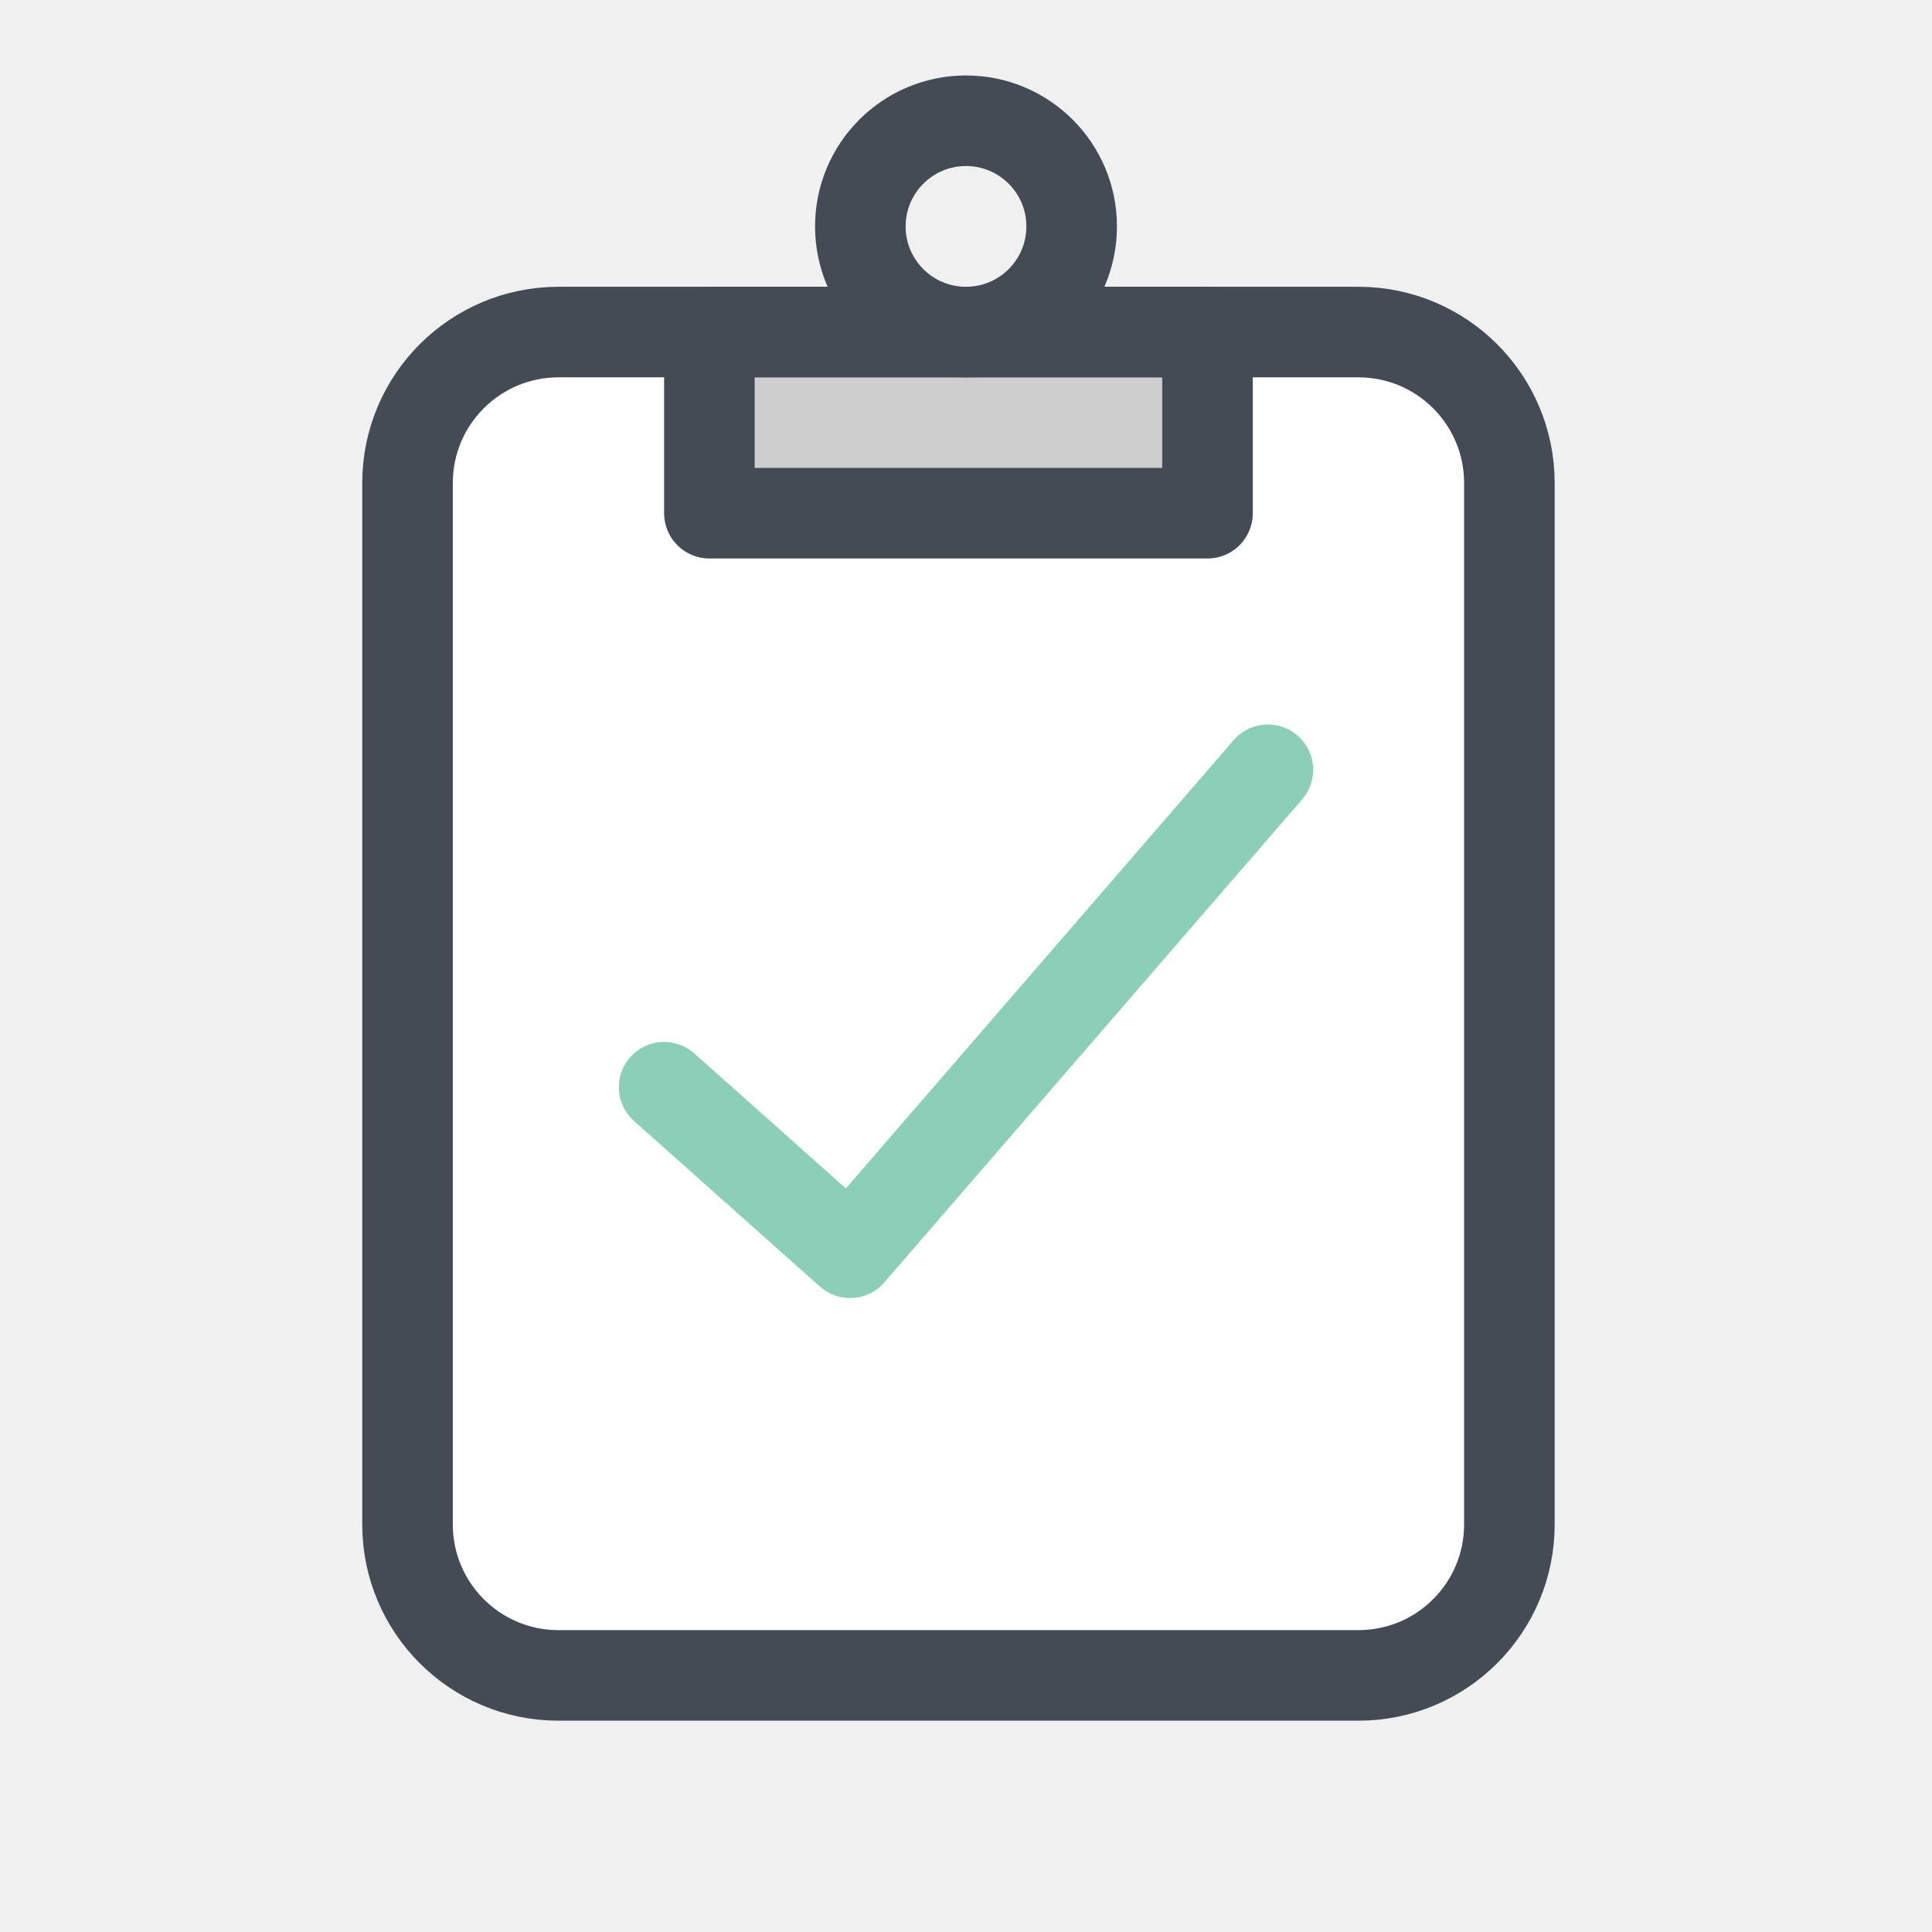
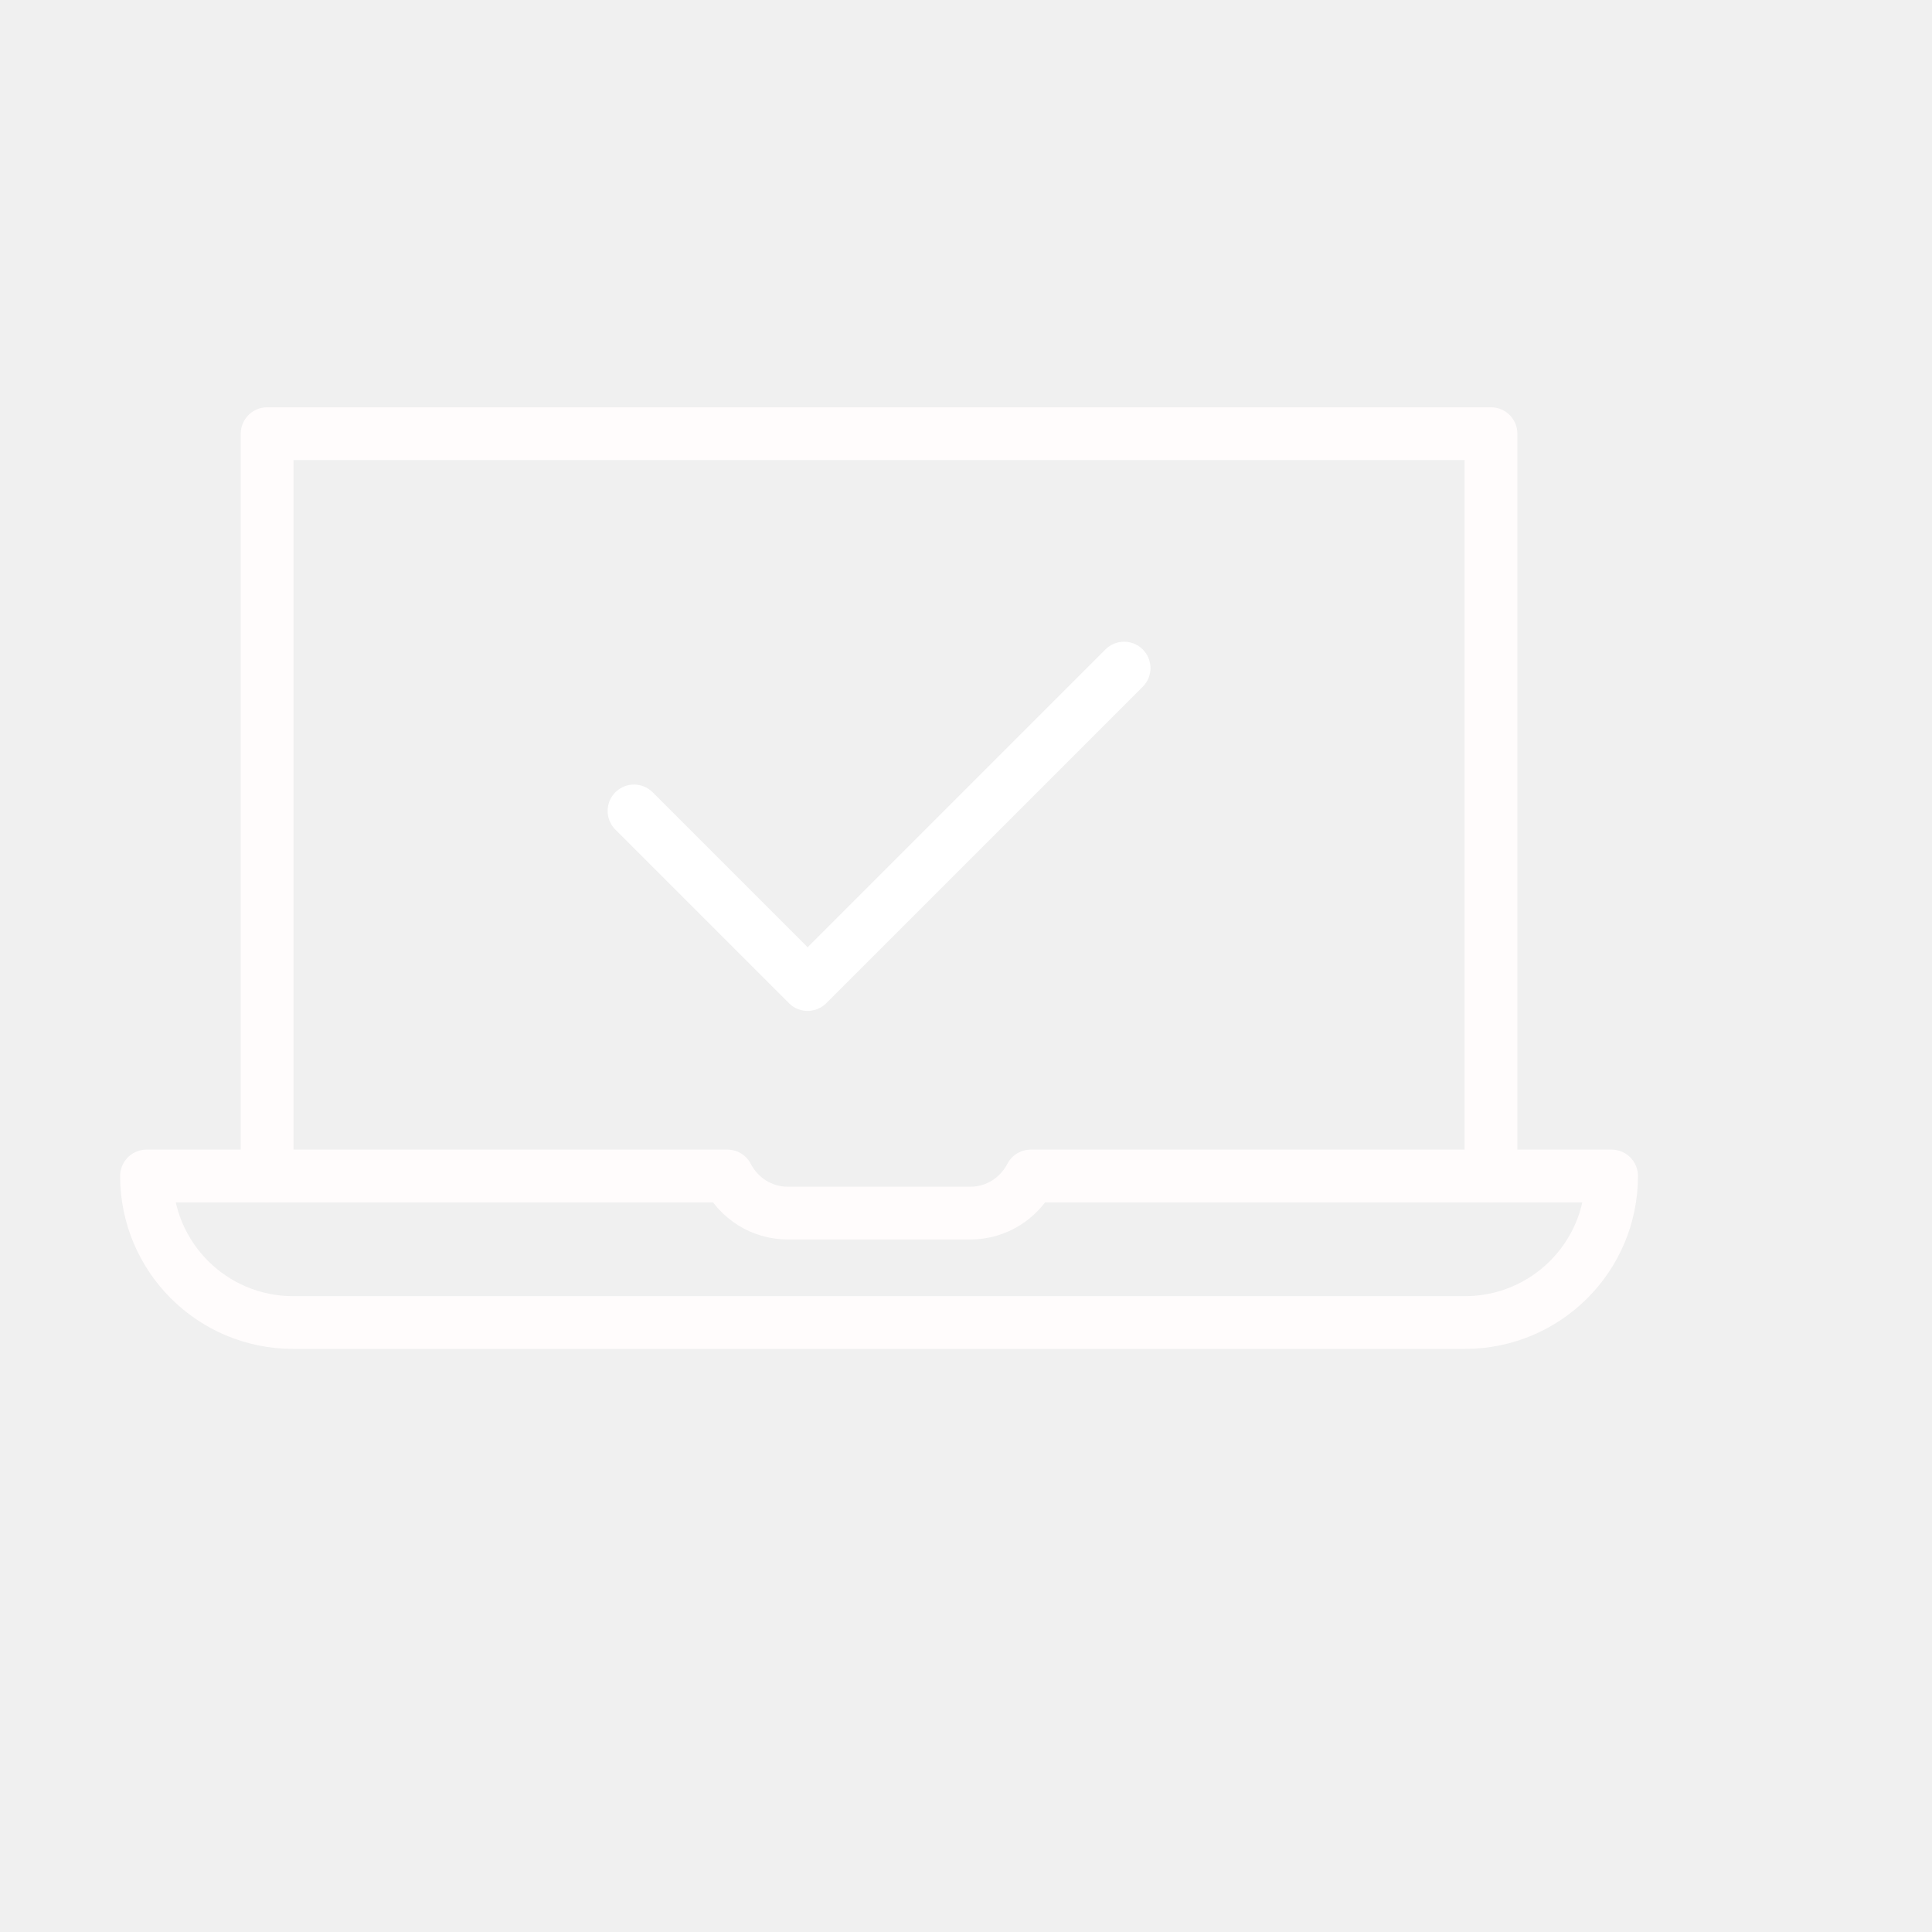
- <svg xmlns="http://www.w3.org/2000/svg" viewBox="0 0 128 128" width="128px" height="128px">
-   <path fill="#fff" d="M90,111H37c-5.523,0-10-4.477-10-10V32c0-5.523,4.477-10,10-10h53c5.523,0,10,4.477,10,10v69 C100,106.523,95.523,111,90,111z" />
-   <path fill="#cfcece" d="M47 22L47 34 80 34 80 22" />
-   <path fill="none" stroke="#444b54" stroke-miterlimit="10" stroke-width="6" d="M90,111H37c-5.523,0-10-4.477-10-10V32 c0-5.523,4.477-10,10-10h53c5.523,0,10,4.477,10,10v69C100,106.523,95.523,111,90,111z" />
-   <path fill="none" stroke="#444b54" stroke-linejoin="round" stroke-miterlimit="10" stroke-width="6" d="M47 22H80V34H47z" />
-   <path fill="none" stroke="#444b54" stroke-miterlimit="10" stroke-width="6" d="M64 8A7 7 0 1 0 64 22A7 7 0 1 0 64 8Z" />
-   <path fill="none" stroke="#8ccfb9" stroke-linecap="round" stroke-linejoin="round" stroke-miterlimit="10" stroke-width="6" d="M44 72.029L56.318 83 84 51" />
+ <svg xmlns="http://www.w3.org/2000/svg" viewBox="0 0 100 100" style="height: 100%; width: 100%; background: transparent;" width="199px" height="199px">
+   <g class="ldl-scale" style="transform-origin: 50% 50%; transform: rotate(0deg) scale(1, 1);">
+     <g class="ldl-ani">
+       <g class="ldl-layer">
+         <g class="ldl-ani">
+           <g>
+             <g class="ldl-layer">
+               <g class="ldl-ani" style="transform-origin: 49.999px 49.945px; transform: scale(0.91); animation: 1.111s linear -0.741s infinite normal forwards running breath-b3d44c26-2d7a-43d2-b98f-d324a3763630;">
+                 <path d="M15.194 66.89V24.667h69.612V66.89" stroke-miterlimit="10" stroke-linejoin="round" stroke-linecap="round" stroke-width="3" stroke="#323232" fill="none" style="stroke: rgb(255, 252, 252);" />
+               </g>
+             </g>
+             <g class="ldl-layer">
+               <g class="ldl-ani" style="transform-origin: 49.999px 49.945px; transform: scale(0.91); animation: 1.111s linear -0.926s infinite normal forwards running breath-b3d44c26-2d7a-43d2-b98f-d324a3763630;">
+                 <path stroke-miterlimit="10" stroke-linejoin="round" stroke-linecap="round" stroke-width="3" stroke="#323232" fill="none" d="M58.627 66.89c-.645 1.248-1.933 2.11-3.435 2.11H44.808c-1.502 0-2.79-.862-3.435-2.11H8.333a8.333 8.333 0 0 0 8.333 8.333h66.667a8.333 8.333 0 0 0 8.333-8.333H58.627z" style="stroke: rgb(255, 252, 252);" />
+               </g>
+             </g>
+           </g>
+         </g>
+       </g>
+       <g class="ldl-layer">
+         <g class="ldl-ani" style="transform-origin: 49.999px 49.945px; transform: scale(0.91); animation: 1.111s linear -1.111s infinite normal forwards running breath-b3d44c26-2d7a-43d2-b98f-d324a3763630;">
+           <path d="M36.062 46.125L45.937 56l18.001-18" stroke-miterlimit="10" stroke-linejoin="round" stroke-linecap="round" stroke-width="3" stroke="#849b87" fill="none" style="stroke: rgb(255, 255, 255);" />
+         </g>
+       </g>
+     </g>
+   </g>
</svg>
